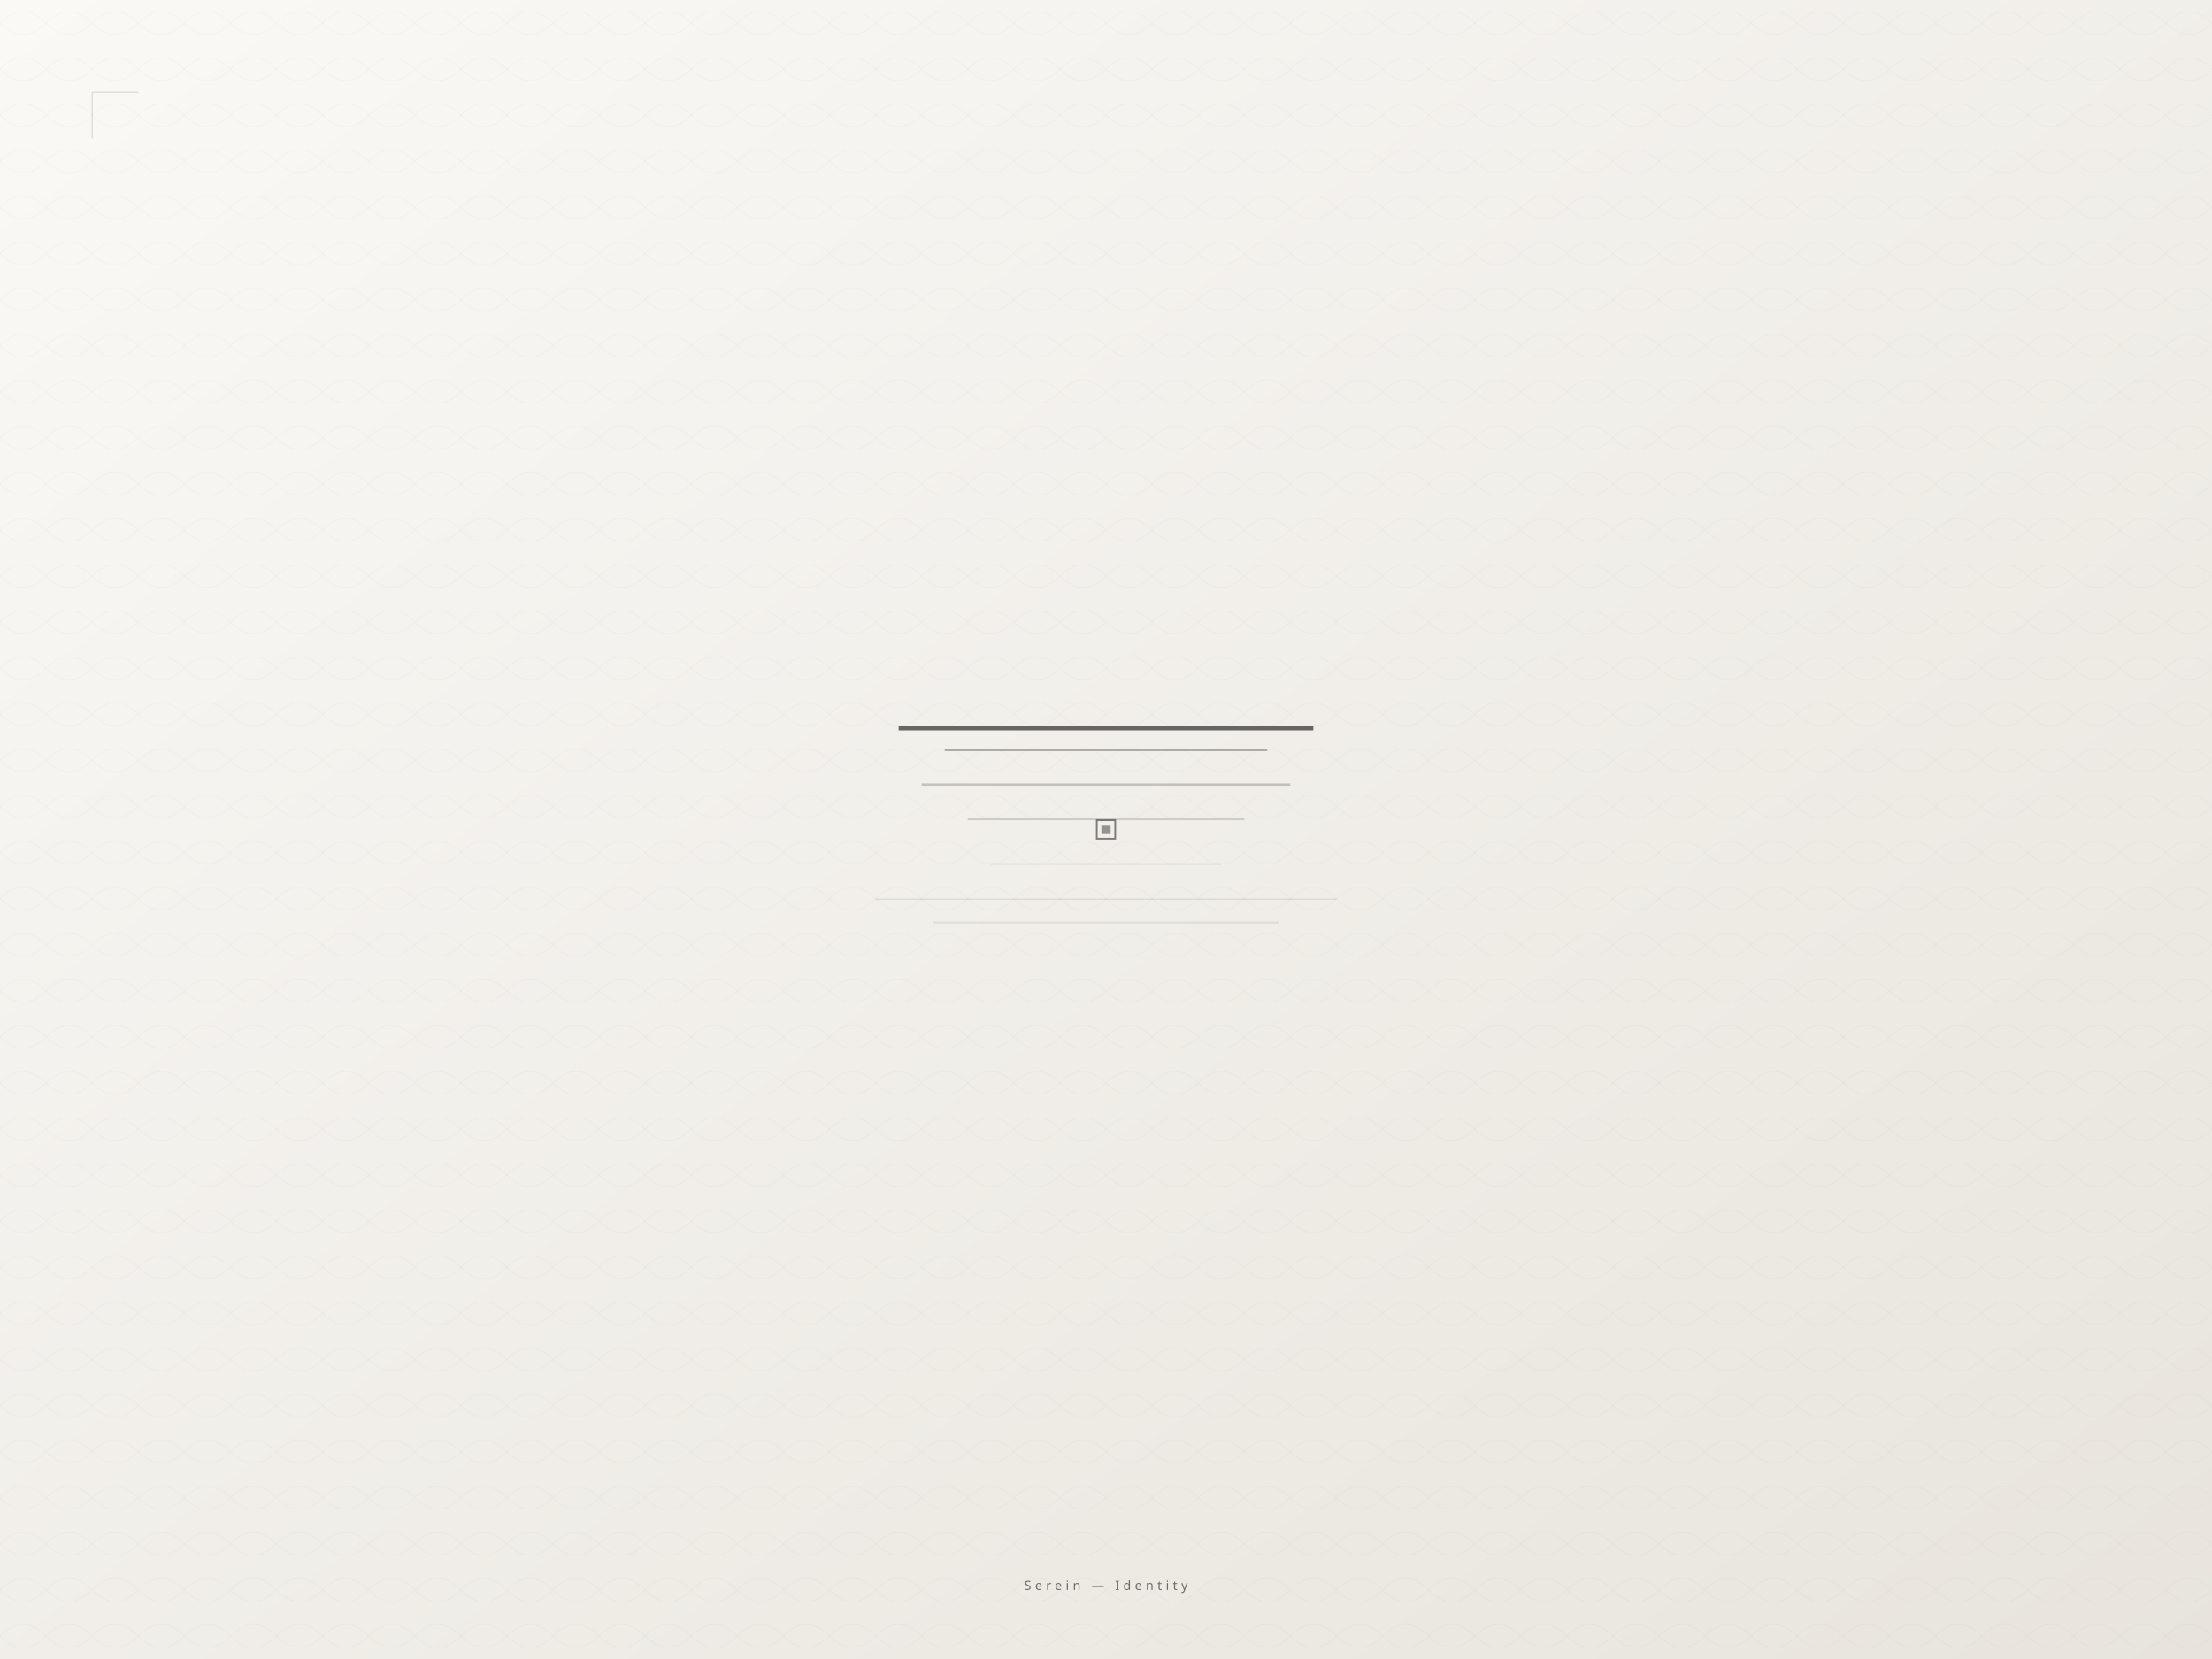
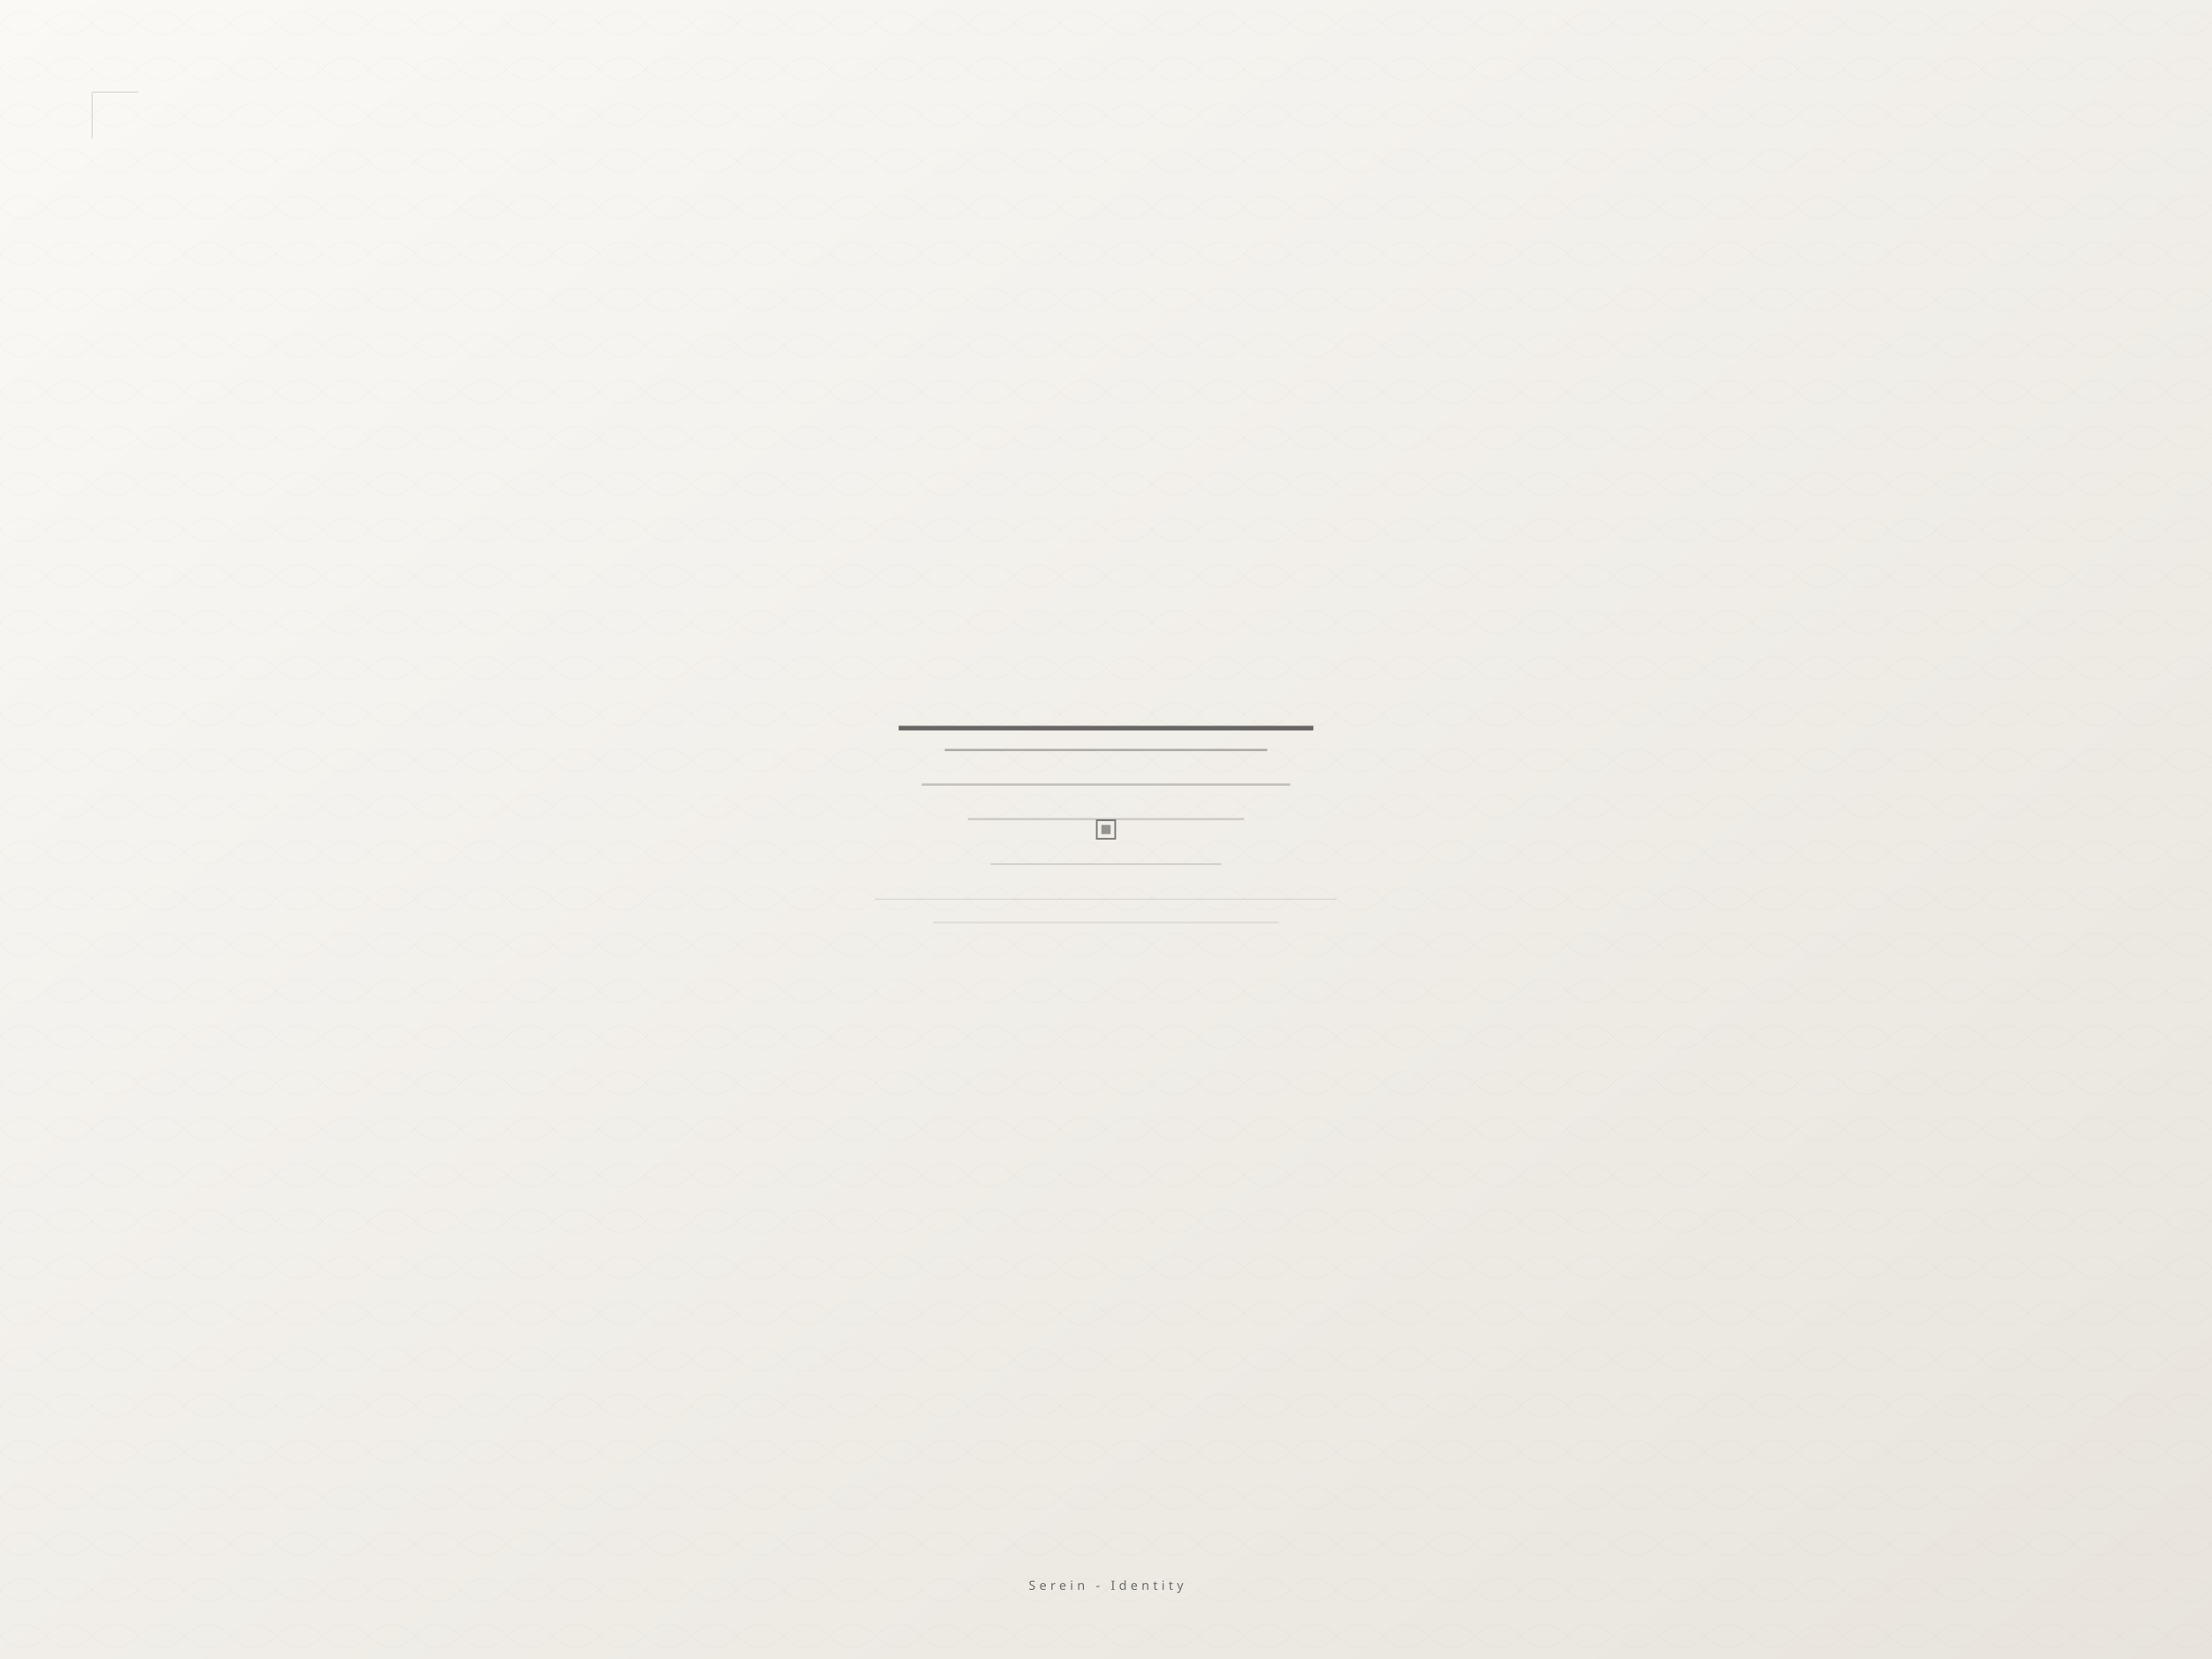
<svg xmlns="http://www.w3.org/2000/svg" viewBox="0 0 1920 1440" width="1920" height="1440">
  <defs>
    <linearGradient id="sereinBg2" x1="0%" y1="0%" x2="100%" y2="100%">
      <stop offset="0%" style="stop-color:#FAF9F6;stop-opacity:1" />
      <stop offset="100%" style="stop-color:#E8E4DD;stop-opacity:1" />
    </linearGradient>
  </defs>
  <rect width="1920" height="1440" fill="url(#sereinBg2)" />
  <pattern id="fabric" width="40" height="40" patternUnits="userSpaceOnUse">
    <path d="M0,20 Q20,0 40,20 Q20,40 0,20" fill="none" stroke="#0A0A0A" stroke-width="0.3" opacity="0.05" />
  </pattern>
  <rect width="1920" height="1440" fill="url(#fabric)" />
  <g transform="translate(960, 720)">
    <rect x="-180" y="-90" width="360" height="4" fill="#0A0A0A" opacity="0.6" />
    <rect x="-140" y="-70" width="280" height="2" fill="#0A0A0A" opacity="0.3" />
    <rect x="-160" y="-40" width="320" height="2" fill="#0A0A0A" opacity="0.2" />
    <rect x="-120" y="-10" width="240" height="2" fill="#0A0A0A" opacity="0.15" />
    <line x1="-100" y1="30" x2="100" y2="30" stroke="#0A0A0A" stroke-width="1" opacity="0.2" />
    <g>
      <rect x="-8" y="-8" width="16" height="16" fill="none" stroke="#0A0A0A" stroke-width="1.5" opacity="0.5" />
      <rect x="-4" y="-4" width="8" height="8" fill="#0A0A0A" opacity="0.4" />
    </g>
    <rect x="-200" y="60" width="400" height="1" fill="#0A0A0A" opacity="0.1" />
    <rect x="-150" y="80" width="300" height="1.5" fill="#0A0A0A" opacity="0.08" />
  </g>
  <g stroke="#0A0A0A" stroke-width="0.5" opacity="0.12" fill="none">
    <path d="M 80 80 h 40 M 80 80 v 40" />
    <path d="M 1840 80 h -40 M 1840 80 v 40" transform="scale(-1,1) translate(-1920,0)" />
    <path d="M 80 1360 h 40 M 80 1360 v -40" transform="scale(1,-1) translate(0,-1440)" />
    <path d="M 1840 1360 h -40 M 1840 1360 v -40" transform="scale(-1,-1) translate(-1920,-1440)" />
  </g>
  <text x="960" y="1380" font-family="system-ui, sans-serif" font-size="11" font-weight="400" fill="#6B6B6B" text-anchor="middle" letter-spacing="0.3em" text-transform="uppercase">
-     Serein — Identity
+     Serein - Identity
  </text>
</svg>
